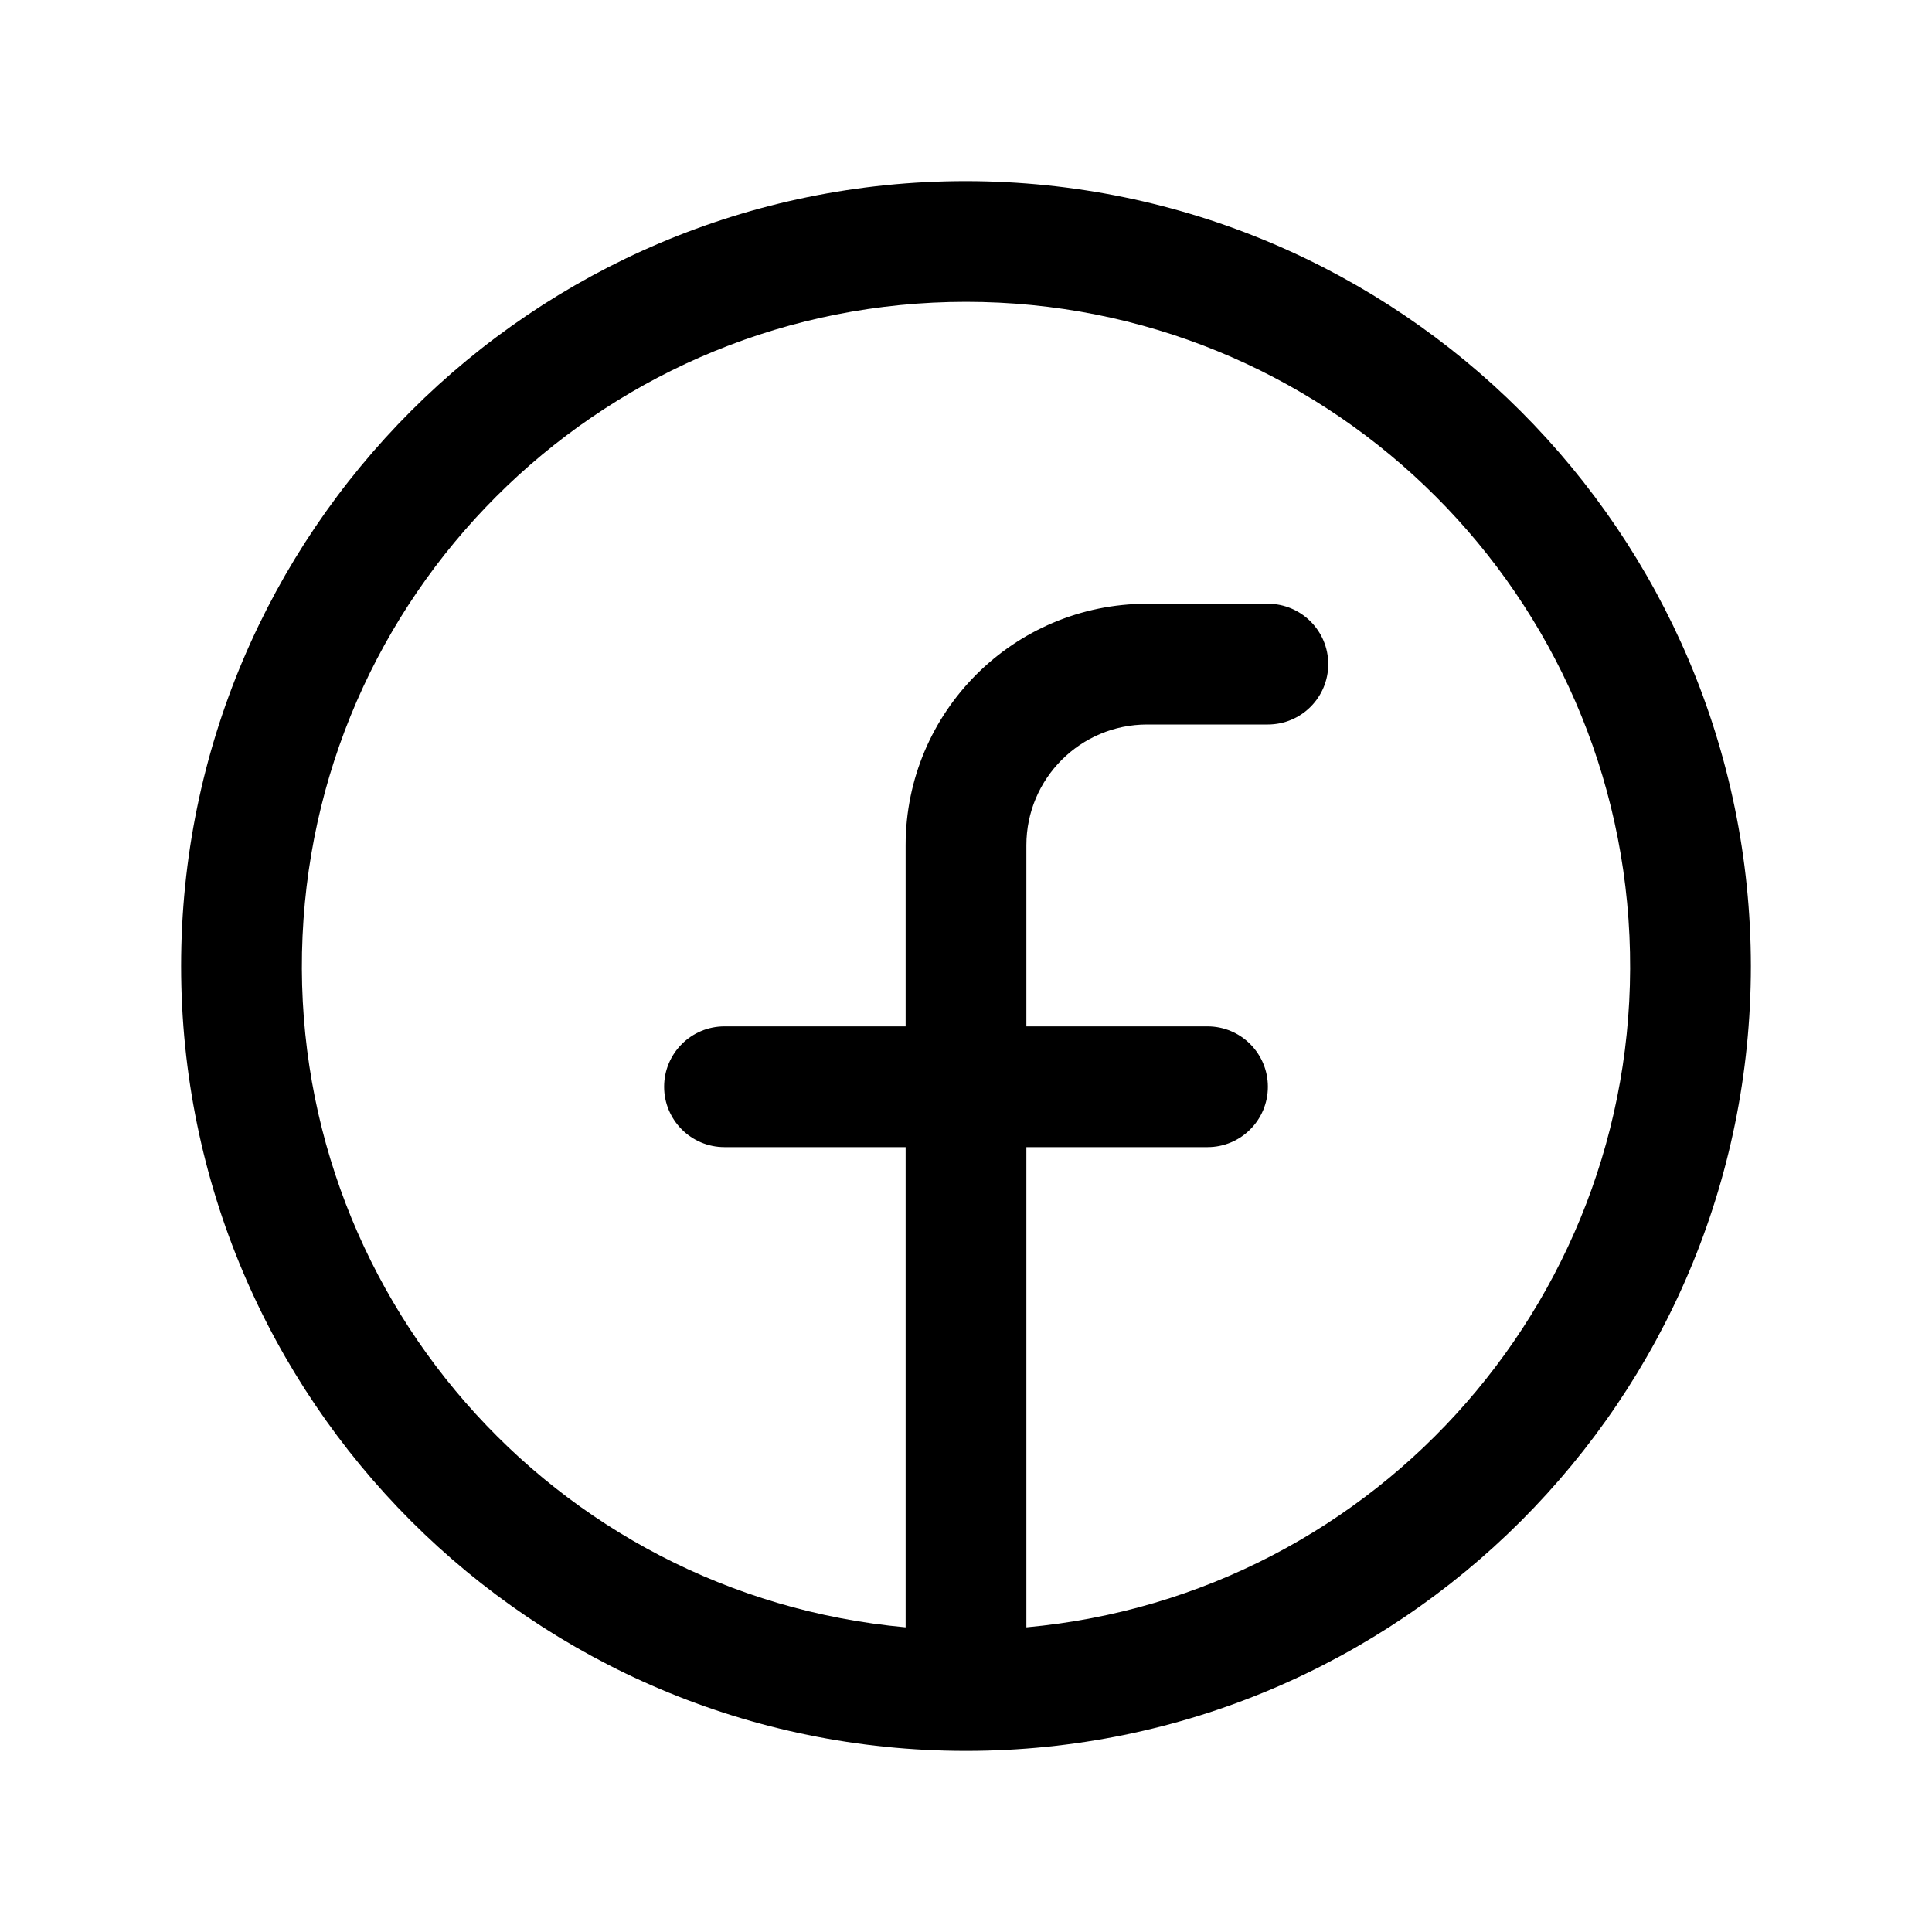
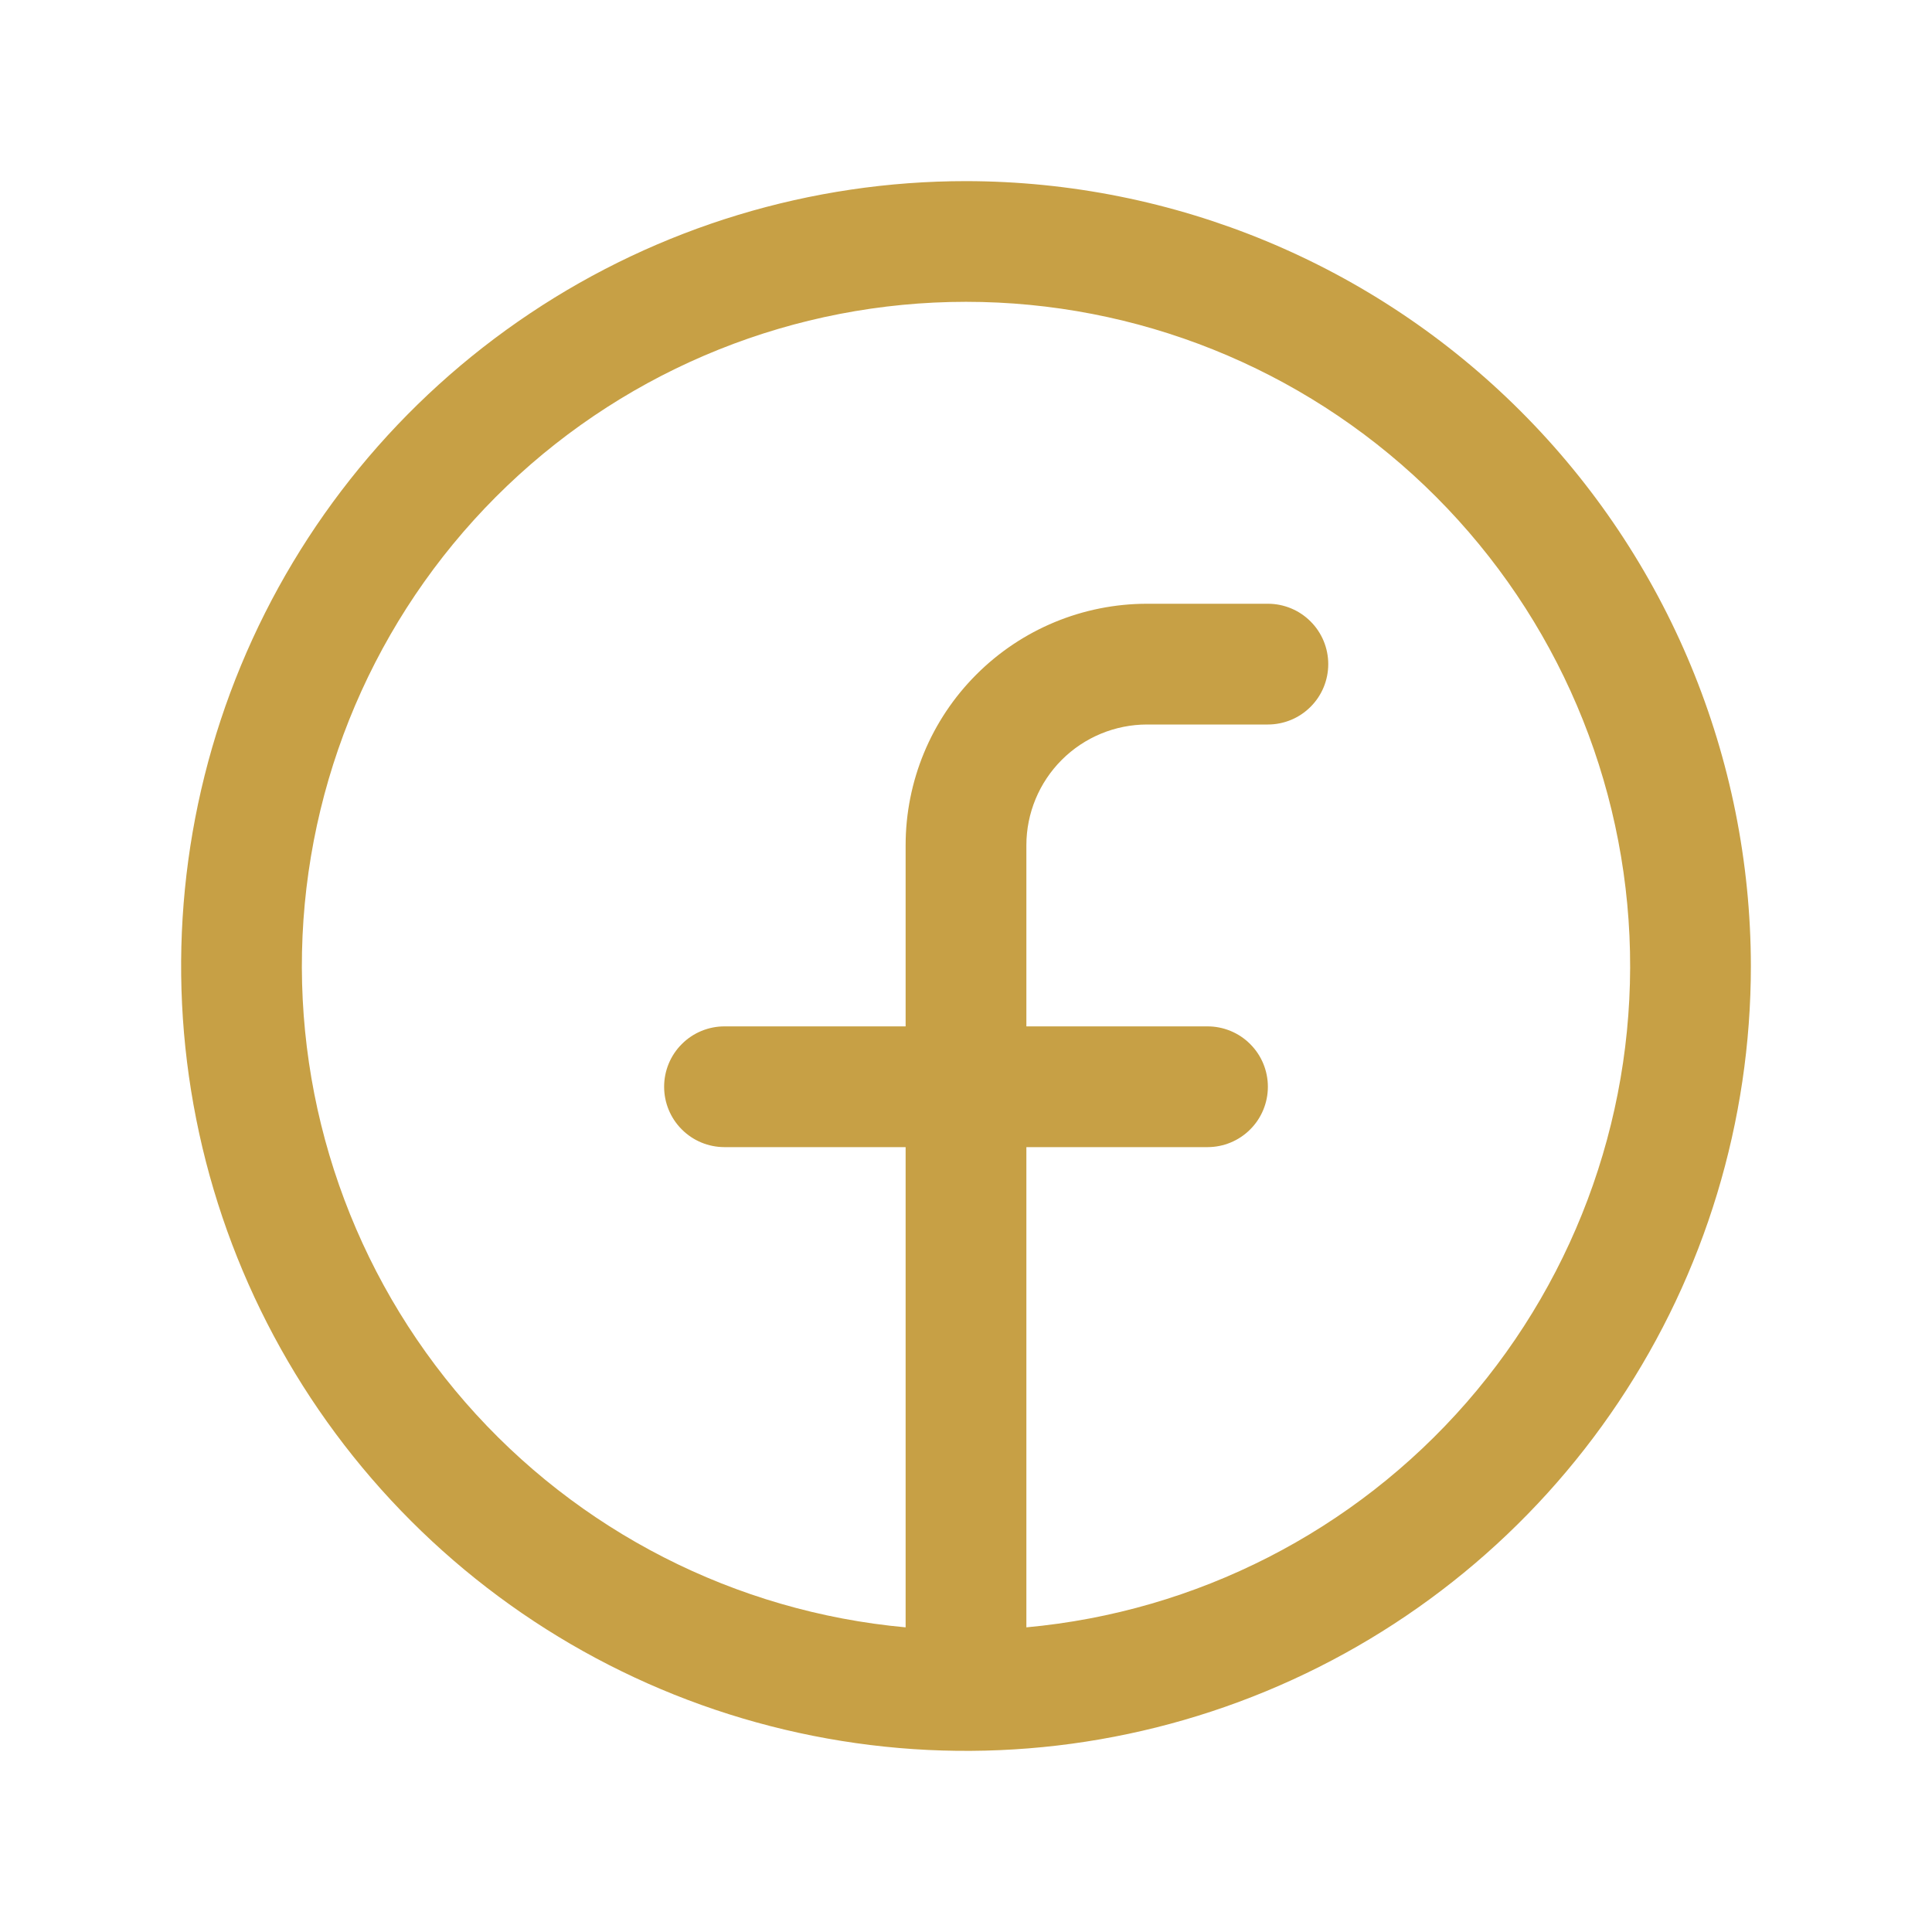
- <svg xmlns="http://www.w3.org/2000/svg" width="32" height="32" fill="#000000" viewBox="0 0 256 256">
-   <path d="M128,24A104,104,0,1,0,232,128,104.11,104.11,0,0,0,128,24Zm8,191.63V152h24a8,8,0,0,0,0-16H136V112a16,16,0,0,1,16-16h16a8,8,0,0,0,0-16H152a32,32,0,0,0-32,32v24H96a8,8,0,0,0,0,16h24v63.63a88,88,0,1,1,16,0Z" />
+ <svg xmlns="http://www.w3.org/2000/svg" width="32" height="32" viewBox="0 0 32 32" fill="none">
+   <path d="M16 3C13.429 3 10.915 3.762 8.778 5.191C6.64 6.619 4.974 8.65 3.99 11.025C3.006 13.401 2.748 16.014 3.25 18.536C3.751 21.058 4.99 23.374 6.808 25.192C8.626 27.011 10.942 28.249 13.464 28.75C15.986 29.252 18.599 28.994 20.975 28.01C23.35 27.026 25.381 25.36 26.809 23.222C28.238 21.085 29 18.571 29 16C28.996 12.553 27.626 9.249 25.188 6.812C22.751 4.374 19.447 3.004 16 3ZM17 26.954V19H20C20.265 19 20.52 18.895 20.707 18.707C20.895 18.52 21 18.265 21 18C21 17.735 20.895 17.48 20.707 17.293C20.52 17.105 20.265 17 20 17H17V14C17 13.47 17.211 12.961 17.586 12.586C17.961 12.211 18.47 12 19 12H21C21.265 12 21.52 11.895 21.707 11.707C21.895 11.52 22 11.265 22 11C22 10.735 21.895 10.48 21.707 10.293C21.52 10.105 21.265 10 21 10H19C17.939 10 16.922 10.421 16.172 11.172C15.421 11.922 15 12.939 15 14V17H12C11.735 17 11.48 17.105 11.293 17.293C11.105 17.48 11 17.735 11 18C11 18.265 11.105 18.52 11.293 18.707C11.48 18.895 11.735 19 12 19H15V26.954C12.181 26.696 9.57 25.362 7.709 23.229C5.849 21.095 4.883 18.327 5.011 15.499C5.14 12.671 6.354 10.002 8.401 8.046C10.447 6.091 13.169 4.999 16 4.999C18.831 4.999 21.552 6.091 23.599 8.046C25.646 10.002 26.86 12.671 26.989 15.499C27.117 18.327 26.151 21.095 24.291 23.229C22.43 25.362 19.819 26.696 17 26.954Z" fill="#C7A045" />
</svg>
